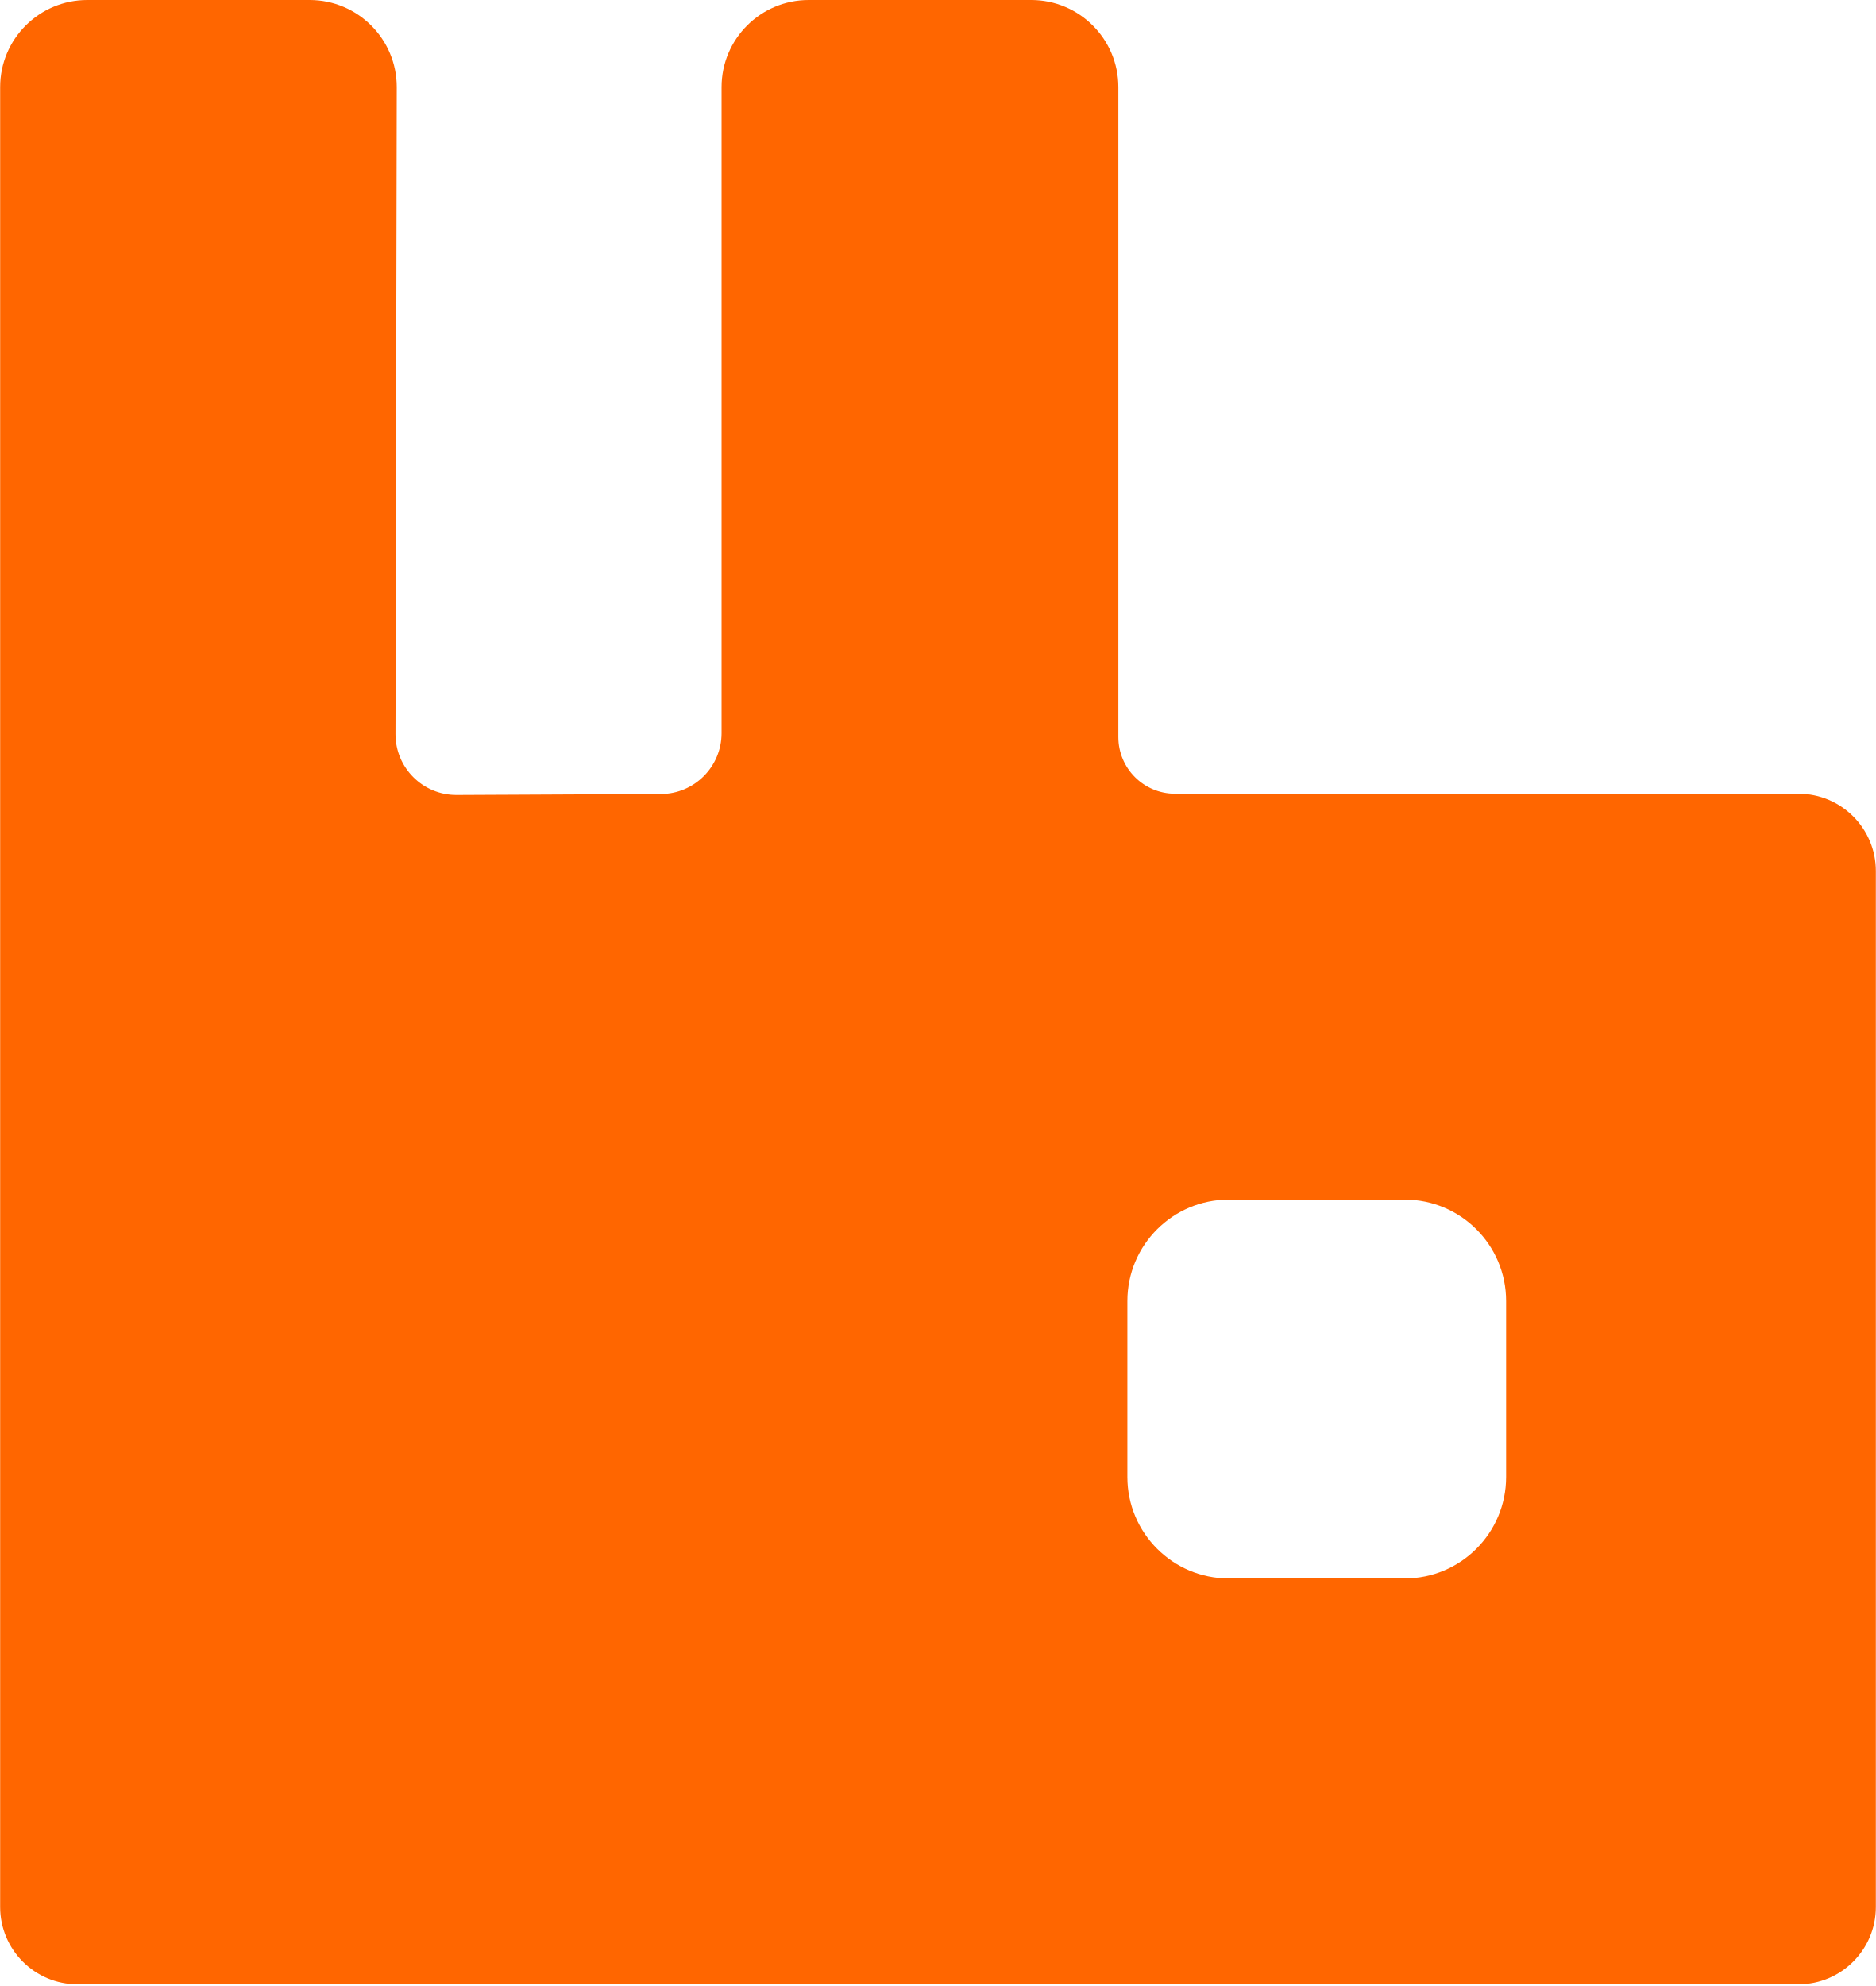
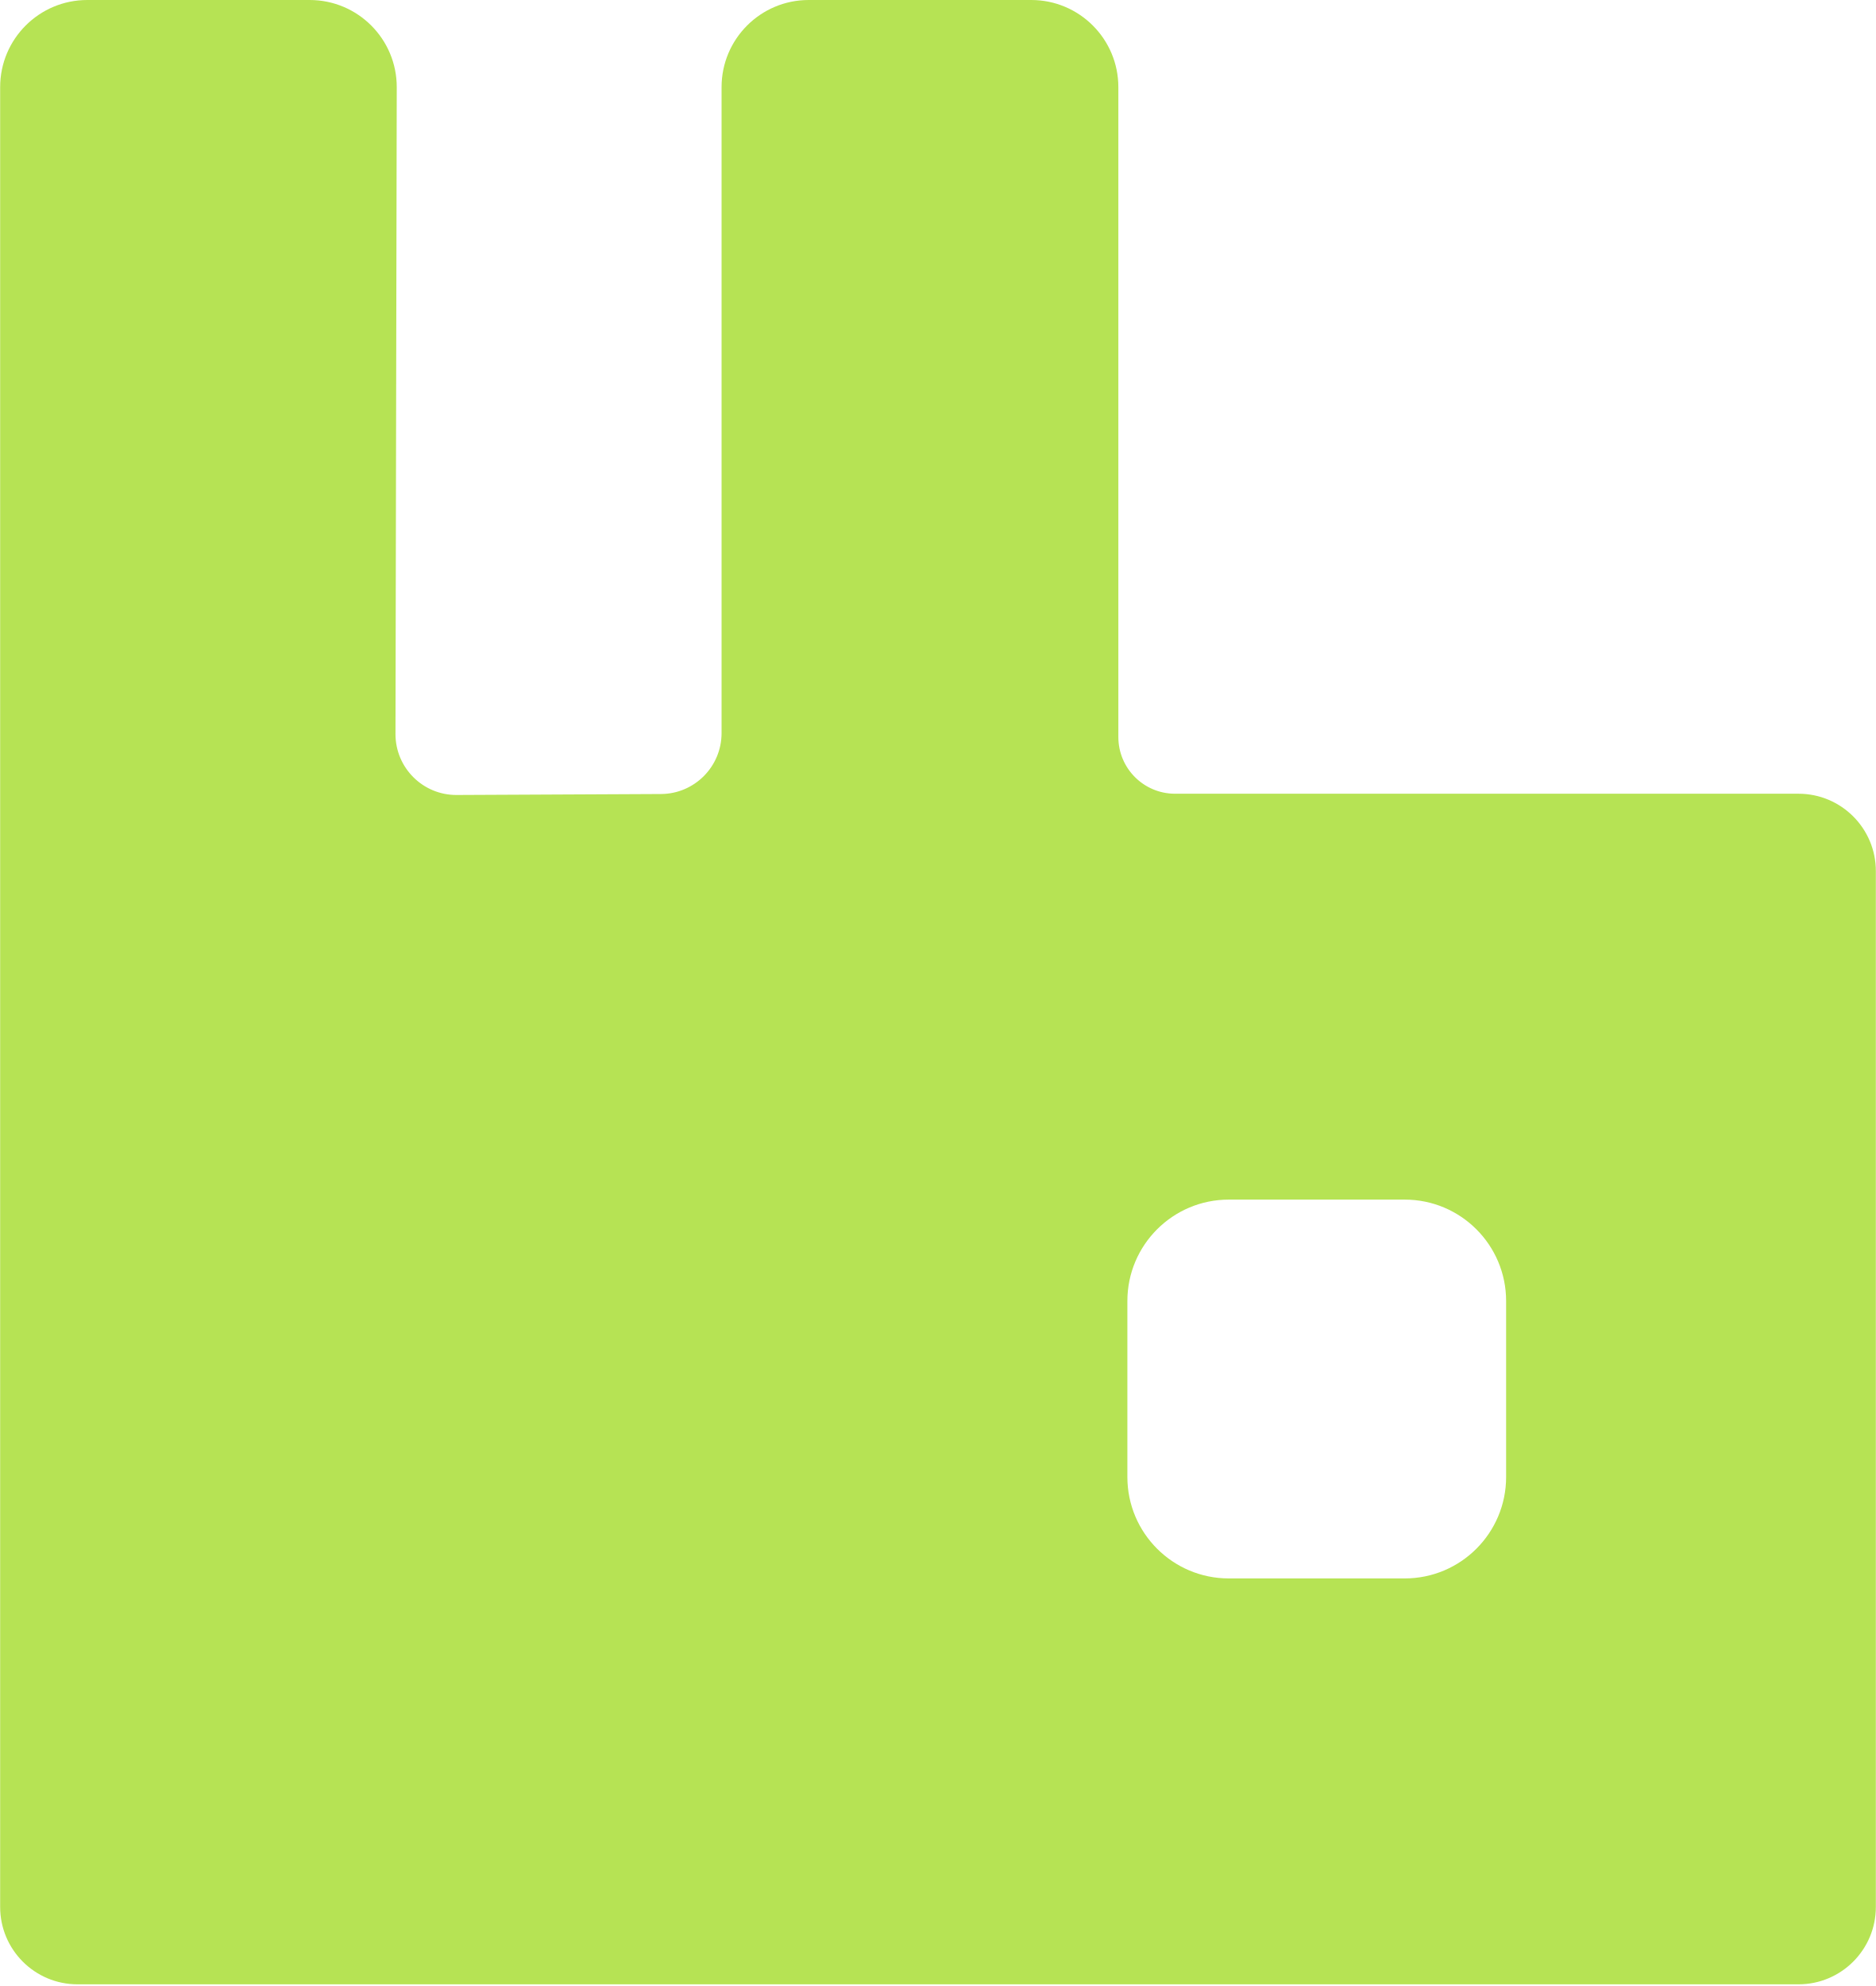
<svg xmlns="http://www.w3.org/2000/svg" width="2362" height="2500" viewBox="0 0 256 271" preserveAspectRatio="xMidYMid">
-   <path d="M245.44 108.308h-85.09a7.738 7.738 0 0 1-7.735-7.734v-88.68C152.615 5.327 147.29 0 140.726 0h-30.375c-6.568 0-11.89 5.327-11.89 11.894v88.143c0 4.573-3.697 8.29-8.27 8.31l-27.885.133c-4.612.025-8.359-3.717-8.35-8.325l.173-88.241C54.144 5.337 48.817 0 42.24 0H11.89C5.321 0 0 5.327 0 11.894V260.21c0 5.834 4.726 10.56 10.555 10.56H245.44c5.834 0 10.56-4.726 10.56-10.56V118.868c0-5.834-4.726-10.56-10.56-10.56zm-39.902 93.233c0 7.645-6.198 13.844-13.843 13.844H167.69c-7.646 0-13.844-6.199-13.844-13.844v-24.005c0-7.646 6.198-13.844 13.844-13.844h24.005c7.645 0 13.843 6.198 13.843 13.844v24.005z" fill="#F60" />
+   <path d="M245.44 108.308h-85.09a7.738 7.738 0 0 1-7.735-7.734v-88.68C152.615 5.327 147.29 0 140.726 0h-30.375c-6.568 0-11.89 5.327-11.89 11.894v88.143c0 4.573-3.697 8.29-8.27 8.31l-27.885.133c-4.612.025-8.359-3.717-8.35-8.325l.173-88.241C54.144 5.337 48.817 0 42.24 0H11.89C5.321 0 0 5.327 0 11.894V260.21c0 5.834 4.726 10.56 10.555 10.56H245.44c5.834 0 10.56-4.726 10.56-10.56V118.868c0-5.834-4.726-10.56-10.56-10.56zm-39.902 93.233c0 7.645-6.198 13.844-13.843 13.844H167.69c-7.646 0-13.844-6.199-13.844-13.844v-24.005c0-7.646 6.198-13.844 13.844-13.844h24.005c7.645 0 13.843 6.198 13.843 13.844v24.005z" fill="#B6E354" />
</svg>
